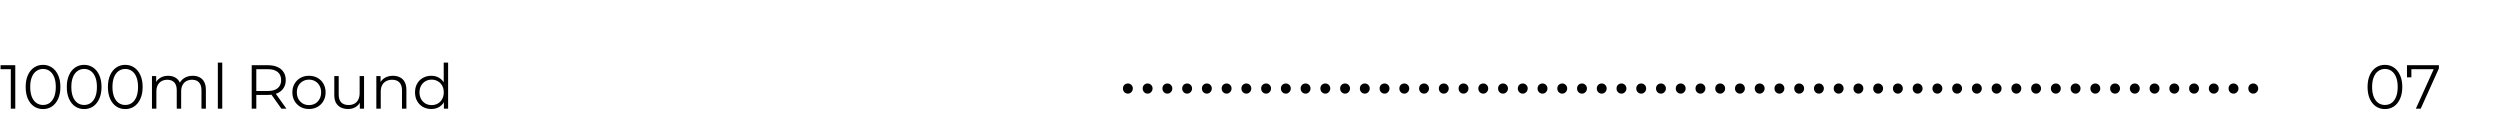
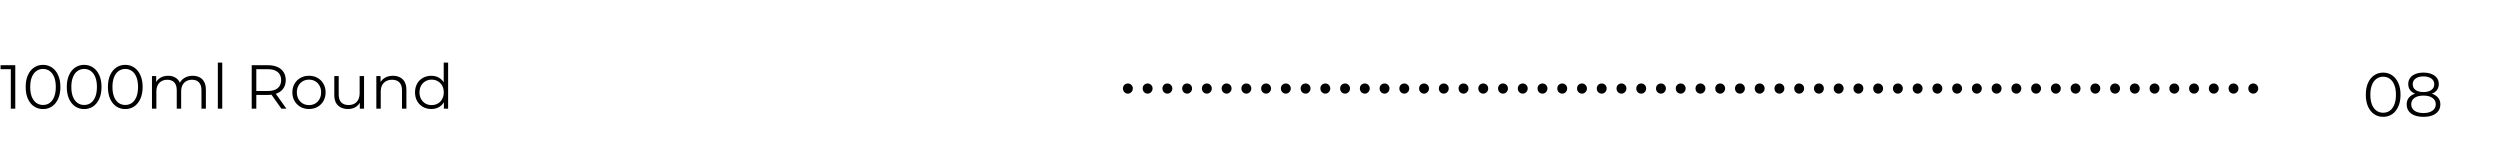
- <svg xmlns="http://www.w3.org/2000/svg" width="322" height="18" viewBox="0 0 322 18" fill="none">
+ <svg xmlns="http://www.w3.org/2000/svg" width="322" height="19" viewBox="0 0 322 19" fill="none">
+   <path d="M306.949 15.048C306.517 15.048 306.133 14.936 305.797 14.712C305.461 14.483 305.197 14.157 305.005 13.736C304.813 13.309 304.717 12.797 304.717 12.2C304.717 11.603 304.813 11.093 305.005 10.672C305.197 10.245 305.461 9.92 305.797 9.696C306.133 9.467 306.517 9.352 306.949 9.352C307.381 9.352 307.765 9.467 308.101 9.696C308.437 9.92 308.701 10.245 308.893 10.672C309.09 11.093 309.189 11.603 309.189 12.2C309.189 12.797 309.09 13.309 308.893 13.736C308.701 14.157 308.437 14.483 308.101 14.712C307.765 14.936 307.381 15.048 306.949 15.048ZM306.949 14.52C307.279 14.52 307.567 14.432 307.813 14.256C308.058 14.075 308.25 13.813 308.389 13.472C308.527 13.125 308.597 12.701 308.597 12.2C308.597 11.699 308.527 11.277 308.389 10.936C308.25 10.589 308.058 10.328 307.813 10.152C307.567 9.971 307.279 9.88 306.949 9.88C306.629 9.88 306.343 9.971 306.093 10.152C305.842 10.328 305.647 10.589 305.509 10.936C305.37 11.277 305.301 11.699 305.301 12.2C305.301 12.701 305.37 13.125 305.509 13.472C305.647 13.813 305.842 14.075 306.093 14.256C306.343 14.432 306.629 14.52 306.949 14.52ZM312.142 15.048C311.694 15.048 311.307 14.984 310.982 14.856C310.662 14.728 310.414 14.544 310.238 14.304C310.067 14.059 309.982 13.771 309.982 13.44C309.982 13.12 310.064 12.848 310.23 12.624C310.4 12.395 310.646 12.219 310.966 12.096C311.291 11.973 311.683 11.912 312.142 11.912C312.595 11.912 312.984 11.973 313.31 12.096C313.635 12.219 313.883 12.395 314.054 12.624C314.23 12.848 314.318 13.12 314.318 13.44C314.318 13.771 314.23 14.059 314.054 14.304C313.878 14.544 313.627 14.728 313.302 14.856C312.976 14.984 312.59 15.048 312.142 15.048ZM312.142 14.56C312.638 14.56 313.024 14.459 313.302 14.256C313.584 14.053 313.726 13.779 313.726 13.432C313.726 13.085 313.584 12.813 313.302 12.616C313.024 12.413 312.638 12.312 312.142 12.312C311.646 12.312 311.259 12.413 310.982 12.616C310.704 12.813 310.566 13.085 310.566 13.432C310.566 13.779 310.704 14.053 310.982 14.256C311.259 14.459 311.646 14.56 312.142 14.56ZM312.142 12.24C311.726 12.24 311.371 12.184 311.078 12.072C310.79 11.96 310.568 11.8 310.414 11.592C310.259 11.379 310.182 11.125 310.182 10.832C310.182 10.523 310.262 10.259 310.422 10.04C310.587 9.816 310.816 9.645 311.11 9.528C311.403 9.411 311.747 9.352 312.142 9.352C312.536 9.352 312.88 9.411 313.174 9.528C313.472 9.645 313.704 9.816 313.87 10.04C314.035 10.259 314.118 10.523 314.118 10.832C314.118 11.125 314.04 11.379 313.886 11.592C313.731 11.8 313.504 11.96 313.206 12.072C312.912 12.184 312.558 12.24 312.142 12.24ZM312.142 11.856C312.579 11.856 312.92 11.765 313.166 11.584C313.411 11.403 313.534 11.16 313.534 10.856C313.534 10.536 313.406 10.288 313.15 10.112C312.899 9.931 312.563 9.84 312.142 9.84C311.72 9.84 311.384 9.931 311.134 10.112C310.883 10.288 310.758 10.533 310.758 10.848C310.758 11.157 310.878 11.403 311.118 11.584C311.363 11.765 311.704 11.856 312.142 11.856Z" fill="black" />
  <path d="M1.392 14V8.64L1.648 8.912H0.072V8.4H1.968V14H1.392ZM5.539 14.048C5.107 14.048 4.723 13.936 4.387 13.712C4.051 13.483 3.787 13.157 3.595 12.736C3.403 12.309 3.307 11.797 3.307 11.2C3.307 10.603 3.403 10.093 3.595 9.672C3.787 9.245 4.051 8.92 4.387 8.696C4.723 8.467 5.107 8.352 5.539 8.352C5.971 8.352 6.355 8.467 6.691 8.696C7.027 8.92 7.291 9.245 7.483 9.672C7.68 10.093 7.779 10.603 7.779 11.2C7.779 11.797 7.68 12.309 7.483 12.736C7.291 13.157 7.027 13.483 6.691 13.712C6.355 13.936 5.971 14.048 5.539 14.048ZM5.539 13.52C5.869 13.52 6.157 13.432 6.403 13.256C6.648 13.075 6.84 12.813 6.979 12.472C7.117 12.125 7.187 11.701 7.187 11.2C7.187 10.699 7.117 10.277 6.979 9.936C6.84 9.589 6.648 9.328 6.403 9.152C6.157 8.971 5.869 8.88 5.539 8.88C5.219 8.88 4.933 8.971 4.683 9.152C4.432 9.328 4.237 9.589 4.099 9.936C3.96 10.277 3.891 10.699 3.891 11.2C3.891 11.701 3.96 12.125 4.099 12.472C4.237 12.813 4.432 13.075 4.683 13.256C4.933 13.432 5.219 13.52 5.539 13.52ZM10.835 14.048C10.403 14.048 10.02 13.936 9.684 13.712C9.348 13.483 9.084 13.157 8.892 12.736C8.7 12.309 8.604 11.797 8.604 11.2C8.604 10.603 8.7 10.093 8.892 9.672C9.084 9.245 9.348 8.92 9.684 8.696C10.02 8.467 10.403 8.352 10.835 8.352C11.268 8.352 11.652 8.467 11.988 8.696C12.323 8.92 12.588 9.245 12.78 9.672C12.977 10.093 13.075 10.603 13.075 11.2C13.075 11.797 12.977 12.309 12.78 12.736C12.588 13.157 12.323 13.483 11.988 13.712C11.652 13.936 11.268 14.048 10.835 14.048ZM10.835 13.52C11.166 13.52 11.454 13.432 11.7 13.256C11.945 13.075 12.137 12.813 12.275 12.472C12.414 12.125 12.483 11.701 12.483 11.2C12.483 10.699 12.414 10.277 12.275 9.936C12.137 9.589 11.945 9.328 11.7 9.152C11.454 8.971 11.166 8.88 10.835 8.88C10.515 8.88 10.23 8.971 9.979 9.152C9.729 9.328 9.534 9.589 9.396 9.936C9.257 10.277 9.188 10.699 9.188 11.2C9.188 11.701 9.257 12.125 9.396 12.472C9.534 12.813 9.729 13.075 9.979 13.256C10.23 13.432 10.515 13.52 10.835 13.52ZM16.132 14.048C15.7 14.048 15.316 13.936 14.98 13.712C14.644 13.483 14.38 13.157 14.188 12.736C13.996 12.309 13.9 11.797 13.9 11.2C13.9 10.603 13.996 10.093 14.188 9.672C14.38 9.245 14.644 8.92 14.98 8.696C15.316 8.467 15.7 8.352 16.132 8.352C16.564 8.352 16.948 8.467 17.284 8.696C17.62 8.92 17.884 9.245 18.076 9.672C18.274 10.093 18.372 10.603 18.372 11.2C18.372 11.797 18.274 12.309 18.076 12.736C17.884 13.157 17.62 13.483 17.284 13.712C16.948 13.936 16.564 14.048 16.132 14.048ZM16.132 13.52C16.463 13.52 16.751 13.432 16.996 13.256C17.242 13.075 17.434 12.813 17.572 12.472C17.711 12.125 17.78 11.701 17.78 11.2C17.78 10.699 17.711 10.277 17.572 9.936C17.434 9.589 17.242 9.328 16.996 9.152C16.751 8.971 16.463 8.88 16.132 8.88C15.812 8.88 15.527 8.971 15.276 9.152C15.026 9.328 14.831 9.589 14.692 9.936C14.554 10.277 14.484 10.699 14.484 11.2C14.484 11.701 14.554 12.125 14.692 12.472C14.831 12.813 15.026 13.075 15.276 13.256C15.527 13.432 15.812 13.52 16.132 13.52ZM24.821 9.76C25.163 9.76 25.459 9.827 25.709 9.96C25.965 10.088 26.163 10.285 26.301 10.552C26.445 10.819 26.517 11.155 26.517 11.56V14H25.949V11.616C25.949 11.173 25.843 10.84 25.629 10.616C25.421 10.387 25.125 10.272 24.741 10.272C24.453 10.272 24.203 10.333 23.989 10.456C23.781 10.573 23.619 10.747 23.501 10.976C23.389 11.2 23.333 11.472 23.333 11.792V14H22.765V11.616C22.765 11.173 22.659 10.84 22.445 10.616C22.232 10.387 21.933 10.272 21.549 10.272C21.267 10.272 21.019 10.333 20.805 10.456C20.592 10.573 20.427 10.747 20.309 10.976C20.197 11.2 20.141 11.472 20.141 11.792V14H19.573V9.8H20.117V10.936L20.029 10.736C20.157 10.432 20.363 10.195 20.645 10.024C20.933 9.848 21.272 9.76 21.661 9.76C22.072 9.76 22.421 9.864 22.709 10.072C22.997 10.275 23.184 10.581 23.269 10.992L23.045 10.904C23.168 10.563 23.384 10.288 23.693 10.08C24.008 9.867 24.384 9.76 24.821 9.76ZM28.058 14V8.064H28.626V14H28.058ZM32.42 14V8.4H34.516C34.99 8.4 35.398 8.477 35.74 8.632C36.081 8.781 36.343 9 36.524 9.288C36.711 9.571 36.804 9.915 36.804 10.32C36.804 10.715 36.711 11.056 36.524 11.344C36.343 11.627 36.081 11.845 35.74 12C35.398 12.149 34.99 12.224 34.516 12.224H32.748L33.012 11.952V14H32.42ZM36.244 14L34.804 11.968H35.444L36.892 14H36.244ZM33.012 12L32.748 11.72H34.5C35.06 11.72 35.484 11.597 35.772 11.352C36.065 11.107 36.212 10.763 36.212 10.32C36.212 9.872 36.065 9.525 35.772 9.28C35.484 9.035 35.06 8.912 34.5 8.912H32.748L33.012 8.632V12ZM39.793 14.04C39.388 14.04 39.022 13.949 38.697 13.768C38.377 13.581 38.124 13.328 37.937 13.008C37.75 12.683 37.657 12.312 37.657 11.896C37.657 11.475 37.75 11.104 37.937 10.784C38.124 10.464 38.377 10.213 38.697 10.032C39.017 9.851 39.382 9.76 39.793 9.76C40.209 9.76 40.577 9.851 40.897 10.032C41.222 10.213 41.476 10.464 41.657 10.784C41.844 11.104 41.937 11.475 41.937 11.896C41.937 12.312 41.844 12.683 41.657 13.008C41.476 13.328 41.222 13.581 40.897 13.768C40.572 13.949 40.204 14.04 39.793 14.04ZM39.793 13.536C40.097 13.536 40.366 13.469 40.601 13.336C40.836 13.197 41.02 13.005 41.153 12.76C41.292 12.509 41.361 12.221 41.361 11.896C41.361 11.565 41.292 11.277 41.153 11.032C41.02 10.787 40.836 10.597 40.601 10.464C40.366 10.325 40.1 10.256 39.801 10.256C39.502 10.256 39.236 10.325 39.001 10.464C38.766 10.597 38.58 10.787 38.441 11.032C38.302 11.277 38.233 11.565 38.233 11.896C38.233 12.221 38.302 12.509 38.441 12.76C38.58 13.005 38.766 13.197 39.001 13.336C39.236 13.469 39.5 13.536 39.793 13.536ZM44.833 14.04C44.475 14.04 44.163 13.973 43.897 13.84C43.63 13.707 43.422 13.507 43.273 13.24C43.129 12.973 43.057 12.64 43.057 12.24V9.8H43.625V12.176C43.625 12.624 43.734 12.963 43.953 13.192C44.177 13.416 44.489 13.528 44.889 13.528C45.182 13.528 45.435 13.469 45.649 13.352C45.867 13.229 46.033 13.053 46.145 12.824C46.262 12.595 46.321 12.32 46.321 12V9.8H46.889V14H46.345V12.848L46.433 13.056C46.299 13.365 46.091 13.608 45.809 13.784C45.531 13.955 45.206 14.04 44.833 14.04ZM50.616 9.76C50.957 9.76 51.256 9.827 51.512 9.96C51.773 10.088 51.976 10.285 52.12 10.552C52.269 10.819 52.344 11.155 52.344 11.56V14H51.776V11.616C51.776 11.173 51.664 10.84 51.44 10.616C51.221 10.387 50.912 10.272 50.512 10.272C50.213 10.272 49.952 10.333 49.728 10.456C49.509 10.573 49.338 10.747 49.216 10.976C49.098 11.2 49.04 11.472 49.04 11.792V14H48.472V9.8H49.016V10.952L48.928 10.736C49.061 10.432 49.274 10.195 49.568 10.024C49.861 9.848 50.21 9.76 50.616 9.76ZM55.55 14.04C55.15 14.04 54.79 13.949 54.47 13.768C54.155 13.587 53.907 13.336 53.726 13.016C53.545 12.691 53.454 12.317 53.454 11.896C53.454 11.469 53.545 11.096 53.726 10.776C53.907 10.456 54.155 10.208 54.47 10.032C54.79 9.851 55.15 9.76 55.55 9.76C55.918 9.76 56.246 9.843 56.534 10.008C56.827 10.173 57.059 10.416 57.23 10.736C57.406 11.051 57.494 11.437 57.494 11.896C57.494 12.349 57.409 12.736 57.238 13.056C57.067 13.376 56.835 13.621 56.542 13.792C56.254 13.957 55.923 14.04 55.55 14.04ZM55.59 13.536C55.889 13.536 56.155 13.469 56.39 13.336C56.63 13.197 56.817 13.005 56.95 12.76C57.089 12.509 57.158 12.221 57.158 11.896C57.158 11.565 57.089 11.277 56.95 11.032C56.817 10.787 56.63 10.597 56.39 10.464C56.155 10.325 55.889 10.256 55.59 10.256C55.297 10.256 55.033 10.325 54.798 10.464C54.563 10.597 54.377 10.787 54.238 11.032C54.099 11.277 54.03 11.565 54.03 11.896C54.03 12.221 54.099 12.509 54.238 12.76C54.377 13.005 54.563 13.197 54.798 13.336C55.033 13.469 55.297 13.536 55.59 13.536ZM57.174 14V12.736L57.23 11.888L57.15 11.04V8.064H57.718V14H57.174Z" fill="black" />
-   <path d="M307.175 14.048C306.743 14.048 306.359 13.936 306.023 13.712C305.687 13.483 305.423 13.157 305.231 12.736C305.039 12.309 304.943 11.797 304.943 11.2C304.943 10.603 305.039 10.093 305.231 9.672C305.423 9.245 305.687 8.92 306.023 8.696C306.359 8.467 306.743 8.352 307.175 8.352C307.607 8.352 307.991 8.467 308.327 8.696C308.663 8.92 308.927 9.245 309.119 9.672C309.317 10.093 309.415 10.603 309.415 11.2C309.415 11.797 309.317 12.309 309.119 12.736C308.927 13.157 308.663 13.483 308.327 13.712C307.991 13.936 307.607 14.048 307.175 14.048ZM307.175 13.52C307.506 13.52 307.794 13.432 308.039 13.256C308.285 13.075 308.477 12.813 308.615 12.472C308.754 12.125 308.823 11.701 308.823 11.2C308.823 10.699 308.754 10.277 308.615 9.936C308.477 9.589 308.285 9.328 308.039 9.152C307.794 8.971 307.506 8.88 307.175 8.88C306.855 8.88 306.57 8.971 306.319 9.152C306.069 9.328 305.874 9.589 305.735 9.936C305.597 10.277 305.527 10.699 305.527 11.2C305.527 11.701 305.597 12.125 305.735 12.472C305.874 12.813 306.069 13.075 306.319 13.256C306.57 13.432 306.855 13.52 307.175 13.52ZM311.162 14L313.578 8.656L313.754 8.912H310.29L310.586 8.632V9.96H310.018V8.4H314.13V8.808L311.786 14H311.162Z" fill="black" />
  <path d="M145.272 12.06C145.096 12.06 144.944 11.996 144.816 11.868C144.696 11.74 144.636 11.584 144.636 11.4C144.636 11.208 144.696 11.052 144.816 10.932C144.944 10.812 145.096 10.752 145.272 10.752C145.448 10.752 145.596 10.812 145.716 10.932C145.844 11.052 145.908 11.208 145.908 11.4C145.908 11.584 145.844 11.74 145.716 11.868C145.596 11.996 145.448 12.06 145.272 12.06ZM147.815 12.06C147.639 12.06 147.487 11.996 147.359 11.868C147.239 11.74 147.179 11.584 147.179 11.4C147.179 11.208 147.239 11.052 147.359 10.932C147.487 10.812 147.639 10.752 147.815 10.752C147.991 10.752 148.139 10.812 148.259 10.932C148.387 11.052 148.451 11.208 148.451 11.4C148.451 11.584 148.387 11.74 148.259 11.868C148.139 11.996 147.991 12.06 147.815 12.06ZM150.358 12.06C150.182 12.06 150.03 11.996 149.902 11.868C149.782 11.74 149.722 11.584 149.722 11.4C149.722 11.208 149.782 11.052 149.902 10.932C150.03 10.812 150.182 10.752 150.358 10.752C150.534 10.752 150.682 10.812 150.802 10.932C150.93 11.052 150.994 11.208 150.994 11.4C150.994 11.584 150.93 11.74 150.802 11.868C150.682 11.996 150.534 12.06 150.358 12.06ZM152.901 12.06C152.725 12.06 152.573 11.996 152.445 11.868C152.325 11.74 152.265 11.584 152.265 11.4C152.265 11.208 152.325 11.052 152.445 10.932C152.573 10.812 152.725 10.752 152.901 10.752C153.077 10.752 153.225 10.812 153.345 10.932C153.473 11.052 153.537 11.208 153.537 11.4C153.537 11.584 153.473 11.74 153.345 11.868C153.225 11.996 153.077 12.06 152.901 12.06ZM155.444 12.06C155.268 12.06 155.116 11.996 154.988 11.868C154.868 11.74 154.808 11.584 154.808 11.4C154.808 11.208 154.868 11.052 154.988 10.932C155.116 10.812 155.268 10.752 155.444 10.752C155.62 10.752 155.768 10.812 155.888 10.932C156.016 11.052 156.08 11.208 156.08 11.4C156.08 11.584 156.016 11.74 155.888 11.868C155.768 11.996 155.62 12.06 155.444 12.06ZM157.987 12.06C157.811 12.06 157.659 11.996 157.531 11.868C157.411 11.74 157.351 11.584 157.351 11.4C157.351 11.208 157.411 11.052 157.531 10.932C157.659 10.812 157.811 10.752 157.987 10.752C158.163 10.752 158.311 10.812 158.431 10.932C158.559 11.052 158.623 11.208 158.623 11.4C158.623 11.584 158.559 11.74 158.431 11.868C158.311 11.996 158.163 12.06 157.987 12.06ZM160.53 12.06C160.354 12.06 160.202 11.996 160.074 11.868C159.954 11.74 159.894 11.584 159.894 11.4C159.894 11.208 159.954 11.052 160.074 10.932C160.202 10.812 160.354 10.752 160.53 10.752C160.706 10.752 160.854 10.812 160.974 10.932C161.102 11.052 161.166 11.208 161.166 11.4C161.166 11.584 161.102 11.74 160.974 11.868C160.854 11.996 160.706 12.06 160.53 12.06ZM163.073 12.06C162.897 12.06 162.745 11.996 162.617 11.868C162.497 11.74 162.437 11.584 162.437 11.4C162.437 11.208 162.497 11.052 162.617 10.932C162.745 10.812 162.897 10.752 163.073 10.752C163.249 10.752 163.397 10.812 163.517 10.932C163.645 11.052 163.709 11.208 163.709 11.4C163.709 11.584 163.645 11.74 163.517 11.868C163.397 11.996 163.249 12.06 163.073 12.06ZM165.616 12.06C165.44 12.06 165.288 11.996 165.16 11.868C165.04 11.74 164.98 11.584 164.98 11.4C164.98 11.208 165.04 11.052 165.16 10.932C165.288 10.812 165.44 10.752 165.616 10.752C165.792 10.752 165.94 10.812 166.06 10.932C166.188 11.052 166.252 11.208 166.252 11.4C166.252 11.584 166.188 11.74 166.06 11.868C165.94 11.996 165.792 12.06 165.616 12.06ZM168.159 12.06C167.983 12.06 167.831 11.996 167.703 11.868C167.583 11.74 167.523 11.584 167.523 11.4C167.523 11.208 167.583 11.052 167.703 10.932C167.831 10.812 167.983 10.752 168.159 10.752C168.335 10.752 168.483 10.812 168.603 10.932C168.731 11.052 168.795 11.208 168.795 11.4C168.795 11.584 168.731 11.74 168.603 11.868C168.483 11.996 168.335 12.06 168.159 12.06ZM170.702 12.06C170.526 12.06 170.374 11.996 170.246 11.868C170.126 11.74 170.066 11.584 170.066 11.4C170.066 11.208 170.126 11.052 170.246 10.932C170.374 10.812 170.526 10.752 170.702 10.752C170.878 10.752 171.026 10.812 171.146 10.932C171.274 11.052 171.338 11.208 171.338 11.4C171.338 11.584 171.274 11.74 171.146 11.868C171.026 11.996 170.878 12.06 170.702 12.06ZM173.245 12.06C173.069 12.06 172.917 11.996 172.789 11.868C172.669 11.74 172.609 11.584 172.609 11.4C172.609 11.208 172.669 11.052 172.789 10.932C172.917 10.812 173.069 10.752 173.245 10.752C173.421 10.752 173.569 10.812 173.689 10.932C173.817 11.052 173.881 11.208 173.881 11.4C173.881 11.584 173.817 11.74 173.689 11.868C173.569 11.996 173.421 12.06 173.245 12.06ZM175.788 12.06C175.612 12.06 175.46 11.996 175.332 11.868C175.212 11.74 175.152 11.584 175.152 11.4C175.152 11.208 175.212 11.052 175.332 10.932C175.46 10.812 175.612 10.752 175.788 10.752C175.964 10.752 176.112 10.812 176.232 10.932C176.36 11.052 176.424 11.208 176.424 11.4C176.424 11.584 176.36 11.74 176.232 11.868C176.112 11.996 175.964 12.06 175.788 12.06ZM178.331 12.06C178.155 12.06 178.003 11.996 177.875 11.868C177.755 11.74 177.695 11.584 177.695 11.4C177.695 11.208 177.755 11.052 177.875 10.932C178.003 10.812 178.155 10.752 178.331 10.752C178.507 10.752 178.655 10.812 178.775 10.932C178.903 11.052 178.967 11.208 178.967 11.4C178.967 11.584 178.903 11.74 178.775 11.868C178.655 11.996 178.507 12.06 178.331 12.06ZM180.874 12.06C180.698 12.06 180.546 11.996 180.418 11.868C180.298 11.74 180.238 11.584 180.238 11.4C180.238 11.208 180.298 11.052 180.418 10.932C180.546 10.812 180.698 10.752 180.874 10.752C181.05 10.752 181.198 10.812 181.318 10.932C181.446 11.052 181.51 11.208 181.51 11.4C181.51 11.584 181.446 11.74 181.318 11.868C181.198 11.996 181.05 12.06 180.874 12.06ZM183.417 12.06C183.241 12.06 183.089 11.996 182.961 11.868C182.841 11.74 182.781 11.584 182.781 11.4C182.781 11.208 182.841 11.052 182.961 10.932C183.089 10.812 183.241 10.752 183.417 10.752C183.593 10.752 183.741 10.812 183.861 10.932C183.989 11.052 184.053 11.208 184.053 11.4C184.053 11.584 183.989 11.74 183.861 11.868C183.741 11.996 183.593 12.06 183.417 12.06ZM185.96 12.06C185.784 12.06 185.632 11.996 185.504 11.868C185.384 11.74 185.324 11.584 185.324 11.4C185.324 11.208 185.384 11.052 185.504 10.932C185.632 10.812 185.784 10.752 185.96 10.752C186.136 10.752 186.284 10.812 186.404 10.932C186.532 11.052 186.596 11.208 186.596 11.4C186.596 11.584 186.532 11.74 186.404 11.868C186.284 11.996 186.136 12.06 185.96 12.06ZM188.502 12.06C188.326 12.06 188.174 11.996 188.046 11.868C187.926 11.74 187.866 11.584 187.866 11.4C187.866 11.208 187.926 11.052 188.046 10.932C188.174 10.812 188.326 10.752 188.502 10.752C188.678 10.752 188.826 10.812 188.946 10.932C189.074 11.052 189.138 11.208 189.138 11.4C189.138 11.584 189.074 11.74 188.946 11.868C188.826 11.996 188.678 12.06 188.502 12.06ZM191.045 12.06C190.869 12.06 190.717 11.996 190.589 11.868C190.469 11.74 190.409 11.584 190.409 11.4C190.409 11.208 190.469 11.052 190.589 10.932C190.717 10.812 190.869 10.752 191.045 10.752C191.221 10.752 191.369 10.812 191.489 10.932C191.617 11.052 191.681 11.208 191.681 11.4C191.681 11.584 191.617 11.74 191.489 11.868C191.369 11.996 191.221 12.06 191.045 12.06ZM193.588 12.06C193.412 12.06 193.26 11.996 193.132 11.868C193.012 11.74 192.952 11.584 192.952 11.4C192.952 11.208 193.012 11.052 193.132 10.932C193.26 10.812 193.412 10.752 193.588 10.752C193.764 10.752 193.912 10.812 194.032 10.932C194.16 11.052 194.224 11.208 194.224 11.4C194.224 11.584 194.16 11.74 194.032 11.868C193.912 11.996 193.764 12.06 193.588 12.06ZM196.131 12.06C195.955 12.06 195.803 11.996 195.675 11.868C195.555 11.74 195.495 11.584 195.495 11.4C195.495 11.208 195.555 11.052 195.675 10.932C195.803 10.812 195.955 10.752 196.131 10.752C196.307 10.752 196.455 10.812 196.575 10.932C196.703 11.052 196.767 11.208 196.767 11.4C196.767 11.584 196.703 11.74 196.575 11.868C196.455 11.996 196.307 12.06 196.131 12.06ZM198.674 12.06C198.498 12.06 198.346 11.996 198.218 11.868C198.098 11.74 198.038 11.584 198.038 11.4C198.038 11.208 198.098 11.052 198.218 10.932C198.346 10.812 198.498 10.752 198.674 10.752C198.85 10.752 198.998 10.812 199.118 10.932C199.246 11.052 199.31 11.208 199.31 11.4C199.31 11.584 199.246 11.74 199.118 11.868C198.998 11.996 198.85 12.06 198.674 12.06ZM201.217 12.06C201.041 12.06 200.889 11.996 200.761 11.868C200.641 11.74 200.581 11.584 200.581 11.4C200.581 11.208 200.641 11.052 200.761 10.932C200.889 10.812 201.041 10.752 201.217 10.752C201.393 10.752 201.541 10.812 201.661 10.932C201.789 11.052 201.853 11.208 201.853 11.4C201.853 11.584 201.789 11.74 201.661 11.868C201.541 11.996 201.393 12.06 201.217 12.06ZM203.76 12.06C203.584 12.06 203.432 11.996 203.304 11.868C203.184 11.74 203.124 11.584 203.124 11.4C203.124 11.208 203.184 11.052 203.304 10.932C203.432 10.812 203.584 10.752 203.76 10.752C203.936 10.752 204.084 10.812 204.204 10.932C204.332 11.052 204.396 11.208 204.396 11.4C204.396 11.584 204.332 11.74 204.204 11.868C204.084 11.996 203.936 12.06 203.76 12.06ZM206.303 12.06C206.127 12.06 205.975 11.996 205.847 11.868C205.727 11.74 205.667 11.584 205.667 11.4C205.667 11.208 205.727 11.052 205.847 10.932C205.975 10.812 206.127 10.752 206.303 10.752C206.479 10.752 206.627 10.812 206.747 10.932C206.875 11.052 206.939 11.208 206.939 11.4C206.939 11.584 206.875 11.74 206.747 11.868C206.627 11.996 206.479 12.06 206.303 12.06ZM208.846 12.06C208.67 12.06 208.518 11.996 208.39 11.868C208.27 11.74 208.21 11.584 208.21 11.4C208.21 11.208 208.27 11.052 208.39 10.932C208.518 10.812 208.67 10.752 208.846 10.752C209.022 10.752 209.17 10.812 209.29 10.932C209.418 11.052 209.482 11.208 209.482 11.4C209.482 11.584 209.418 11.74 209.29 11.868C209.17 11.996 209.022 12.06 208.846 12.06ZM211.389 12.06C211.213 12.06 211.061 11.996 210.933 11.868C210.813 11.74 210.753 11.584 210.753 11.4C210.753 11.208 210.813 11.052 210.933 10.932C211.061 10.812 211.213 10.752 211.389 10.752C211.565 10.752 211.713 10.812 211.833 10.932C211.961 11.052 212.025 11.208 212.025 11.4C212.025 11.584 211.961 11.74 211.833 11.868C211.713 11.996 211.565 12.06 211.389 12.06ZM213.932 12.06C213.756 12.06 213.604 11.996 213.476 11.868C213.356 11.74 213.296 11.584 213.296 11.4C213.296 11.208 213.356 11.052 213.476 10.932C213.604 10.812 213.756 10.752 213.932 10.752C214.108 10.752 214.256 10.812 214.376 10.932C214.504 11.052 214.568 11.208 214.568 11.4C214.568 11.584 214.504 11.74 214.376 11.868C214.256 11.996 214.108 12.06 213.932 12.06ZM216.475 12.06C216.299 12.06 216.147 11.996 216.019 11.868C215.899 11.74 215.839 11.584 215.839 11.4C215.839 11.208 215.899 11.052 216.019 10.932C216.147 10.812 216.299 10.752 216.475 10.752C216.651 10.752 216.799 10.812 216.919 10.932C217.047 11.052 217.111 11.208 217.111 11.4C217.111 11.584 217.047 11.74 216.919 11.868C216.799 11.996 216.651 12.06 216.475 12.06ZM219.018 12.06C218.842 12.06 218.69 11.996 218.562 11.868C218.442 11.74 218.382 11.584 218.382 11.4C218.382 11.208 218.442 11.052 218.562 10.932C218.69 10.812 218.842 10.752 219.018 10.752C219.194 10.752 219.342 10.812 219.462 10.932C219.59 11.052 219.654 11.208 219.654 11.4C219.654 11.584 219.59 11.74 219.462 11.868C219.342 11.996 219.194 12.06 219.018 12.06ZM221.561 12.06C221.385 12.06 221.233 11.996 221.105 11.868C220.985 11.74 220.925 11.584 220.925 11.4C220.925 11.208 220.985 11.052 221.105 10.932C221.233 10.812 221.385 10.752 221.561 10.752C221.737 10.752 221.885 10.812 222.005 10.932C222.133 11.052 222.197 11.208 222.197 11.4C222.197 11.584 222.133 11.74 222.005 11.868C221.885 11.996 221.737 12.06 221.561 12.06ZM224.104 12.06C223.928 12.06 223.776 11.996 223.648 11.868C223.528 11.74 223.468 11.584 223.468 11.4C223.468 11.208 223.528 11.052 223.648 10.932C223.776 10.812 223.928 10.752 224.104 10.752C224.28 10.752 224.428 10.812 224.548 10.932C224.676 11.052 224.74 11.208 224.74 11.4C224.74 11.584 224.676 11.74 224.548 11.868C224.428 11.996 224.28 12.06 224.104 12.06ZM226.647 12.06C226.471 12.06 226.319 11.996 226.191 11.868C226.071 11.74 226.011 11.584 226.011 11.4C226.011 11.208 226.071 11.052 226.191 10.932C226.319 10.812 226.471 10.752 226.647 10.752C226.823 10.752 226.971 10.812 227.091 10.932C227.219 11.052 227.283 11.208 227.283 11.4C227.283 11.584 227.219 11.74 227.091 11.868C226.971 11.996 226.823 12.06 226.647 12.06ZM229.19 12.06C229.014 12.06 228.862 11.996 228.734 11.868C228.614 11.74 228.554 11.584 228.554 11.4C228.554 11.208 228.614 11.052 228.734 10.932C228.862 10.812 229.014 10.752 229.19 10.752C229.366 10.752 229.514 10.812 229.634 10.932C229.762 11.052 229.826 11.208 229.826 11.4C229.826 11.584 229.762 11.74 229.634 11.868C229.514 11.996 229.366 12.06 229.19 12.06ZM231.733 12.06C231.557 12.06 231.405 11.996 231.277 11.868C231.157 11.74 231.097 11.584 231.097 11.4C231.097 11.208 231.157 11.052 231.277 10.932C231.405 10.812 231.557 10.752 231.733 10.752C231.909 10.752 232.057 10.812 232.177 10.932C232.305 11.052 232.369 11.208 232.369 11.4C232.369 11.584 232.305 11.74 232.177 11.868C232.057 11.996 231.909 12.06 231.733 12.06ZM234.276 12.06C234.1 12.06 233.948 11.996 233.82 11.868C233.7 11.74 233.64 11.584 233.64 11.4C233.64 11.208 233.7 11.052 233.82 10.932C233.948 10.812 234.1 10.752 234.276 10.752C234.452 10.752 234.6 10.812 234.72 10.932C234.848 11.052 234.912 11.208 234.912 11.4C234.912 11.584 234.848 11.74 234.72 11.868C234.6 11.996 234.452 12.06 234.276 12.06ZM236.819 12.06C236.643 12.06 236.491 11.996 236.363 11.868C236.243 11.74 236.183 11.584 236.183 11.4C236.183 11.208 236.243 11.052 236.363 10.932C236.491 10.812 236.643 10.752 236.819 10.752C236.995 10.752 237.143 10.812 237.263 10.932C237.391 11.052 237.455 11.208 237.455 11.4C237.455 11.584 237.391 11.74 237.263 11.868C237.143 11.996 236.995 12.06 236.819 12.06ZM239.362 12.06C239.186 12.06 239.034 11.996 238.906 11.868C238.786 11.74 238.726 11.584 238.726 11.4C238.726 11.208 238.786 11.052 238.906 10.932C239.034 10.812 239.186 10.752 239.362 10.752C239.538 10.752 239.686 10.812 239.806 10.932C239.934 11.052 239.998 11.208 239.998 11.4C239.998 11.584 239.934 11.74 239.806 11.868C239.686 11.996 239.538 12.06 239.362 12.06ZM241.905 12.06C241.729 12.06 241.577 11.996 241.449 11.868C241.329 11.74 241.269 11.584 241.269 11.4C241.269 11.208 241.329 11.052 241.449 10.932C241.577 10.812 241.729 10.752 241.905 10.752C242.081 10.752 242.229 10.812 242.349 10.932C242.477 11.052 242.541 11.208 242.541 11.4C242.541 11.584 242.477 11.74 242.349 11.868C242.229 11.996 242.081 12.06 241.905 12.06ZM244.448 12.06C244.272 12.06 244.12 11.996 243.992 11.868C243.872 11.74 243.812 11.584 243.812 11.4C243.812 11.208 243.872 11.052 243.992 10.932C244.12 10.812 244.272 10.752 244.448 10.752C244.624 10.752 244.772 10.812 244.892 10.932C245.02 11.052 245.084 11.208 245.084 11.4C245.084 11.584 245.02 11.74 244.892 11.868C244.772 11.996 244.624 12.06 244.448 12.06ZM246.991 12.06C246.815 12.06 246.663 11.996 246.535 11.868C246.415 11.74 246.355 11.584 246.355 11.4C246.355 11.208 246.415 11.052 246.535 10.932C246.663 10.812 246.815 10.752 246.991 10.752C247.167 10.752 247.315 10.812 247.435 10.932C247.563 11.052 247.627 11.208 247.627 11.4C247.627 11.584 247.563 11.74 247.435 11.868C247.315 11.996 247.167 12.06 246.991 12.06ZM249.534 12.06C249.358 12.06 249.206 11.996 249.078 11.868C248.958 11.74 248.898 11.584 248.898 11.4C248.898 11.208 248.958 11.052 249.078 10.932C249.206 10.812 249.358 10.752 249.534 10.752C249.71 10.752 249.858 10.812 249.978 10.932C250.106 11.052 250.17 11.208 250.17 11.4C250.17 11.584 250.106 11.74 249.978 11.868C249.858 11.996 249.71 12.06 249.534 12.06ZM252.077 12.06C251.901 12.06 251.749 11.996 251.621 11.868C251.501 11.74 251.441 11.584 251.441 11.4C251.441 11.208 251.501 11.052 251.621 10.932C251.749 10.812 251.901 10.752 252.077 10.752C252.253 10.752 252.401 10.812 252.521 10.932C252.649 11.052 252.713 11.208 252.713 11.4C252.713 11.584 252.649 11.74 252.521 11.868C252.401 11.996 252.253 12.06 252.077 12.06ZM254.62 12.06C254.444 12.06 254.292 11.996 254.164 11.868C254.044 11.74 253.984 11.584 253.984 11.4C253.984 11.208 254.044 11.052 254.164 10.932C254.292 10.812 254.444 10.752 254.62 10.752C254.796 10.752 254.944 10.812 255.064 10.932C255.192 11.052 255.256 11.208 255.256 11.4C255.256 11.584 255.192 11.74 255.064 11.868C254.944 11.996 254.796 12.06 254.62 12.06ZM257.163 12.06C256.987 12.06 256.835 11.996 256.707 11.868C256.587 11.74 256.527 11.584 256.527 11.4C256.527 11.208 256.587 11.052 256.707 10.932C256.835 10.812 256.987 10.752 257.163 10.752C257.339 10.752 257.487 10.812 257.607 10.932C257.735 11.052 257.799 11.208 257.799 11.4C257.799 11.584 257.735 11.74 257.607 11.868C257.487 11.996 257.339 12.06 257.163 12.06ZM259.706 12.06C259.53 12.06 259.378 11.996 259.25 11.868C259.13 11.74 259.07 11.584 259.07 11.4C259.07 11.208 259.13 11.052 259.25 10.932C259.378 10.812 259.53 10.752 259.706 10.752C259.882 10.752 260.03 10.812 260.15 10.932C260.278 11.052 260.342 11.208 260.342 11.4C260.342 11.584 260.278 11.74 260.15 11.868C260.03 11.996 259.882 12.06 259.706 12.06ZM262.249 12.06C262.073 12.06 261.921 11.996 261.793 11.868C261.673 11.74 261.613 11.584 261.613 11.4C261.613 11.208 261.673 11.052 261.793 10.932C261.921 10.812 262.073 10.752 262.249 10.752C262.425 10.752 262.573 10.812 262.693 10.932C262.821 11.052 262.885 11.208 262.885 11.4C262.885 11.584 262.821 11.74 262.693 11.868C262.573 11.996 262.425 12.06 262.249 12.06ZM264.792 12.06C264.616 12.06 264.464 11.996 264.336 11.868C264.216 11.74 264.156 11.584 264.156 11.4C264.156 11.208 264.216 11.052 264.336 10.932C264.464 10.812 264.616 10.752 264.792 10.752C264.968 10.752 265.116 10.812 265.236 10.932C265.364 11.052 265.428 11.208 265.428 11.4C265.428 11.584 265.364 11.74 265.236 11.868C265.116 11.996 264.968 12.06 264.792 12.06ZM267.335 12.06C267.159 12.06 267.007 11.996 266.879 11.868C266.759 11.74 266.699 11.584 266.699 11.4C266.699 11.208 266.759 11.052 266.879 10.932C267.007 10.812 267.159 10.752 267.335 10.752C267.511 10.752 267.659 10.812 267.779 10.932C267.907 11.052 267.971 11.208 267.971 11.4C267.971 11.584 267.907 11.74 267.779 11.868C267.659 11.996 267.511 12.06 267.335 12.06ZM269.877 12.06C269.701 12.06 269.549 11.996 269.421 11.868C269.301 11.74 269.241 11.584 269.241 11.4C269.241 11.208 269.301 11.052 269.421 10.932C269.549 10.812 269.701 10.752 269.877 10.752C270.053 10.752 270.201 10.812 270.321 10.932C270.449 11.052 270.513 11.208 270.513 11.4C270.513 11.584 270.449 11.74 270.321 11.868C270.201 11.996 270.053 12.06 269.877 12.06ZM272.42 12.06C272.244 12.06 272.092 11.996 271.964 11.868C271.844 11.74 271.784 11.584 271.784 11.4C271.784 11.208 271.844 11.052 271.964 10.932C272.092 10.812 272.244 10.752 272.42 10.752C272.596 10.752 272.744 10.812 272.864 10.932C272.992 11.052 273.056 11.208 273.056 11.4C273.056 11.584 272.992 11.74 272.864 11.868C272.744 11.996 272.596 12.06 272.42 12.06ZM274.963 12.06C274.787 12.06 274.635 11.996 274.507 11.868C274.387 11.74 274.327 11.584 274.327 11.4C274.327 11.208 274.387 11.052 274.507 10.932C274.635 10.812 274.787 10.752 274.963 10.752C275.139 10.752 275.287 10.812 275.407 10.932C275.535 11.052 275.599 11.208 275.599 11.4C275.599 11.584 275.535 11.74 275.407 11.868C275.287 11.996 275.139 12.06 274.963 12.06ZM277.506 12.06C277.33 12.06 277.178 11.996 277.05 11.868C276.93 11.74 276.87 11.584 276.87 11.4C276.87 11.208 276.93 11.052 277.05 10.932C277.178 10.812 277.33 10.752 277.506 10.752C277.682 10.752 277.83 10.812 277.95 10.932C278.078 11.052 278.142 11.208 278.142 11.4C278.142 11.584 278.078 11.74 277.95 11.868C277.83 11.996 277.682 12.06 277.506 12.06ZM280.049 12.06C279.873 12.06 279.721 11.996 279.593 11.868C279.473 11.74 279.413 11.584 279.413 11.4C279.413 11.208 279.473 11.052 279.593 10.932C279.721 10.812 279.873 10.752 280.049 10.752C280.225 10.752 280.373 10.812 280.493 10.932C280.621 11.052 280.685 11.208 280.685 11.4C280.685 11.584 280.621 11.74 280.493 11.868C280.373 11.996 280.225 12.06 280.049 12.06ZM282.592 12.06C282.416 12.06 282.264 11.996 282.136 11.868C282.016 11.74 281.956 11.584 281.956 11.4C281.956 11.208 282.016 11.052 282.136 10.932C282.264 10.812 282.416 10.752 282.592 10.752C282.768 10.752 282.916 10.812 283.036 10.932C283.164 11.052 283.228 11.208 283.228 11.4C283.228 11.584 283.164 11.74 283.036 11.868C282.916 11.996 282.768 12.06 282.592 12.06ZM285.135 12.06C284.959 12.06 284.807 11.996 284.679 11.868C284.559 11.74 284.499 11.584 284.499 11.4C284.499 11.208 284.559 11.052 284.679 10.932C284.807 10.812 284.959 10.752 285.135 10.752C285.311 10.752 285.459 10.812 285.579 10.932C285.707 11.052 285.771 11.208 285.771 11.4C285.771 11.584 285.707 11.74 285.579 11.868C285.459 11.996 285.311 12.06 285.135 12.06ZM287.678 12.06C287.502 12.06 287.35 11.996 287.222 11.868C287.102 11.74 287.042 11.584 287.042 11.4C287.042 11.208 287.102 11.052 287.222 10.932C287.35 10.812 287.502 10.752 287.678 10.752C287.854 10.752 288.002 10.812 288.122 10.932C288.25 11.052 288.314 11.208 288.314 11.4C288.314 11.584 288.25 11.74 288.122 11.868C288.002 11.996 287.854 12.06 287.678 12.06ZM290.221 12.06C290.045 12.06 289.893 11.996 289.765 11.868C289.645 11.74 289.585 11.584 289.585 11.4C289.585 11.208 289.645 11.052 289.765 10.932C289.893 10.812 290.045 10.752 290.221 10.752C290.397 10.752 290.545 10.812 290.665 10.932C290.793 11.052 290.857 11.208 290.857 11.4C290.857 11.584 290.793 11.74 290.665 11.868C290.545 11.996 290.397 12.06 290.221 12.06Z" fill="black" />
</svg>
